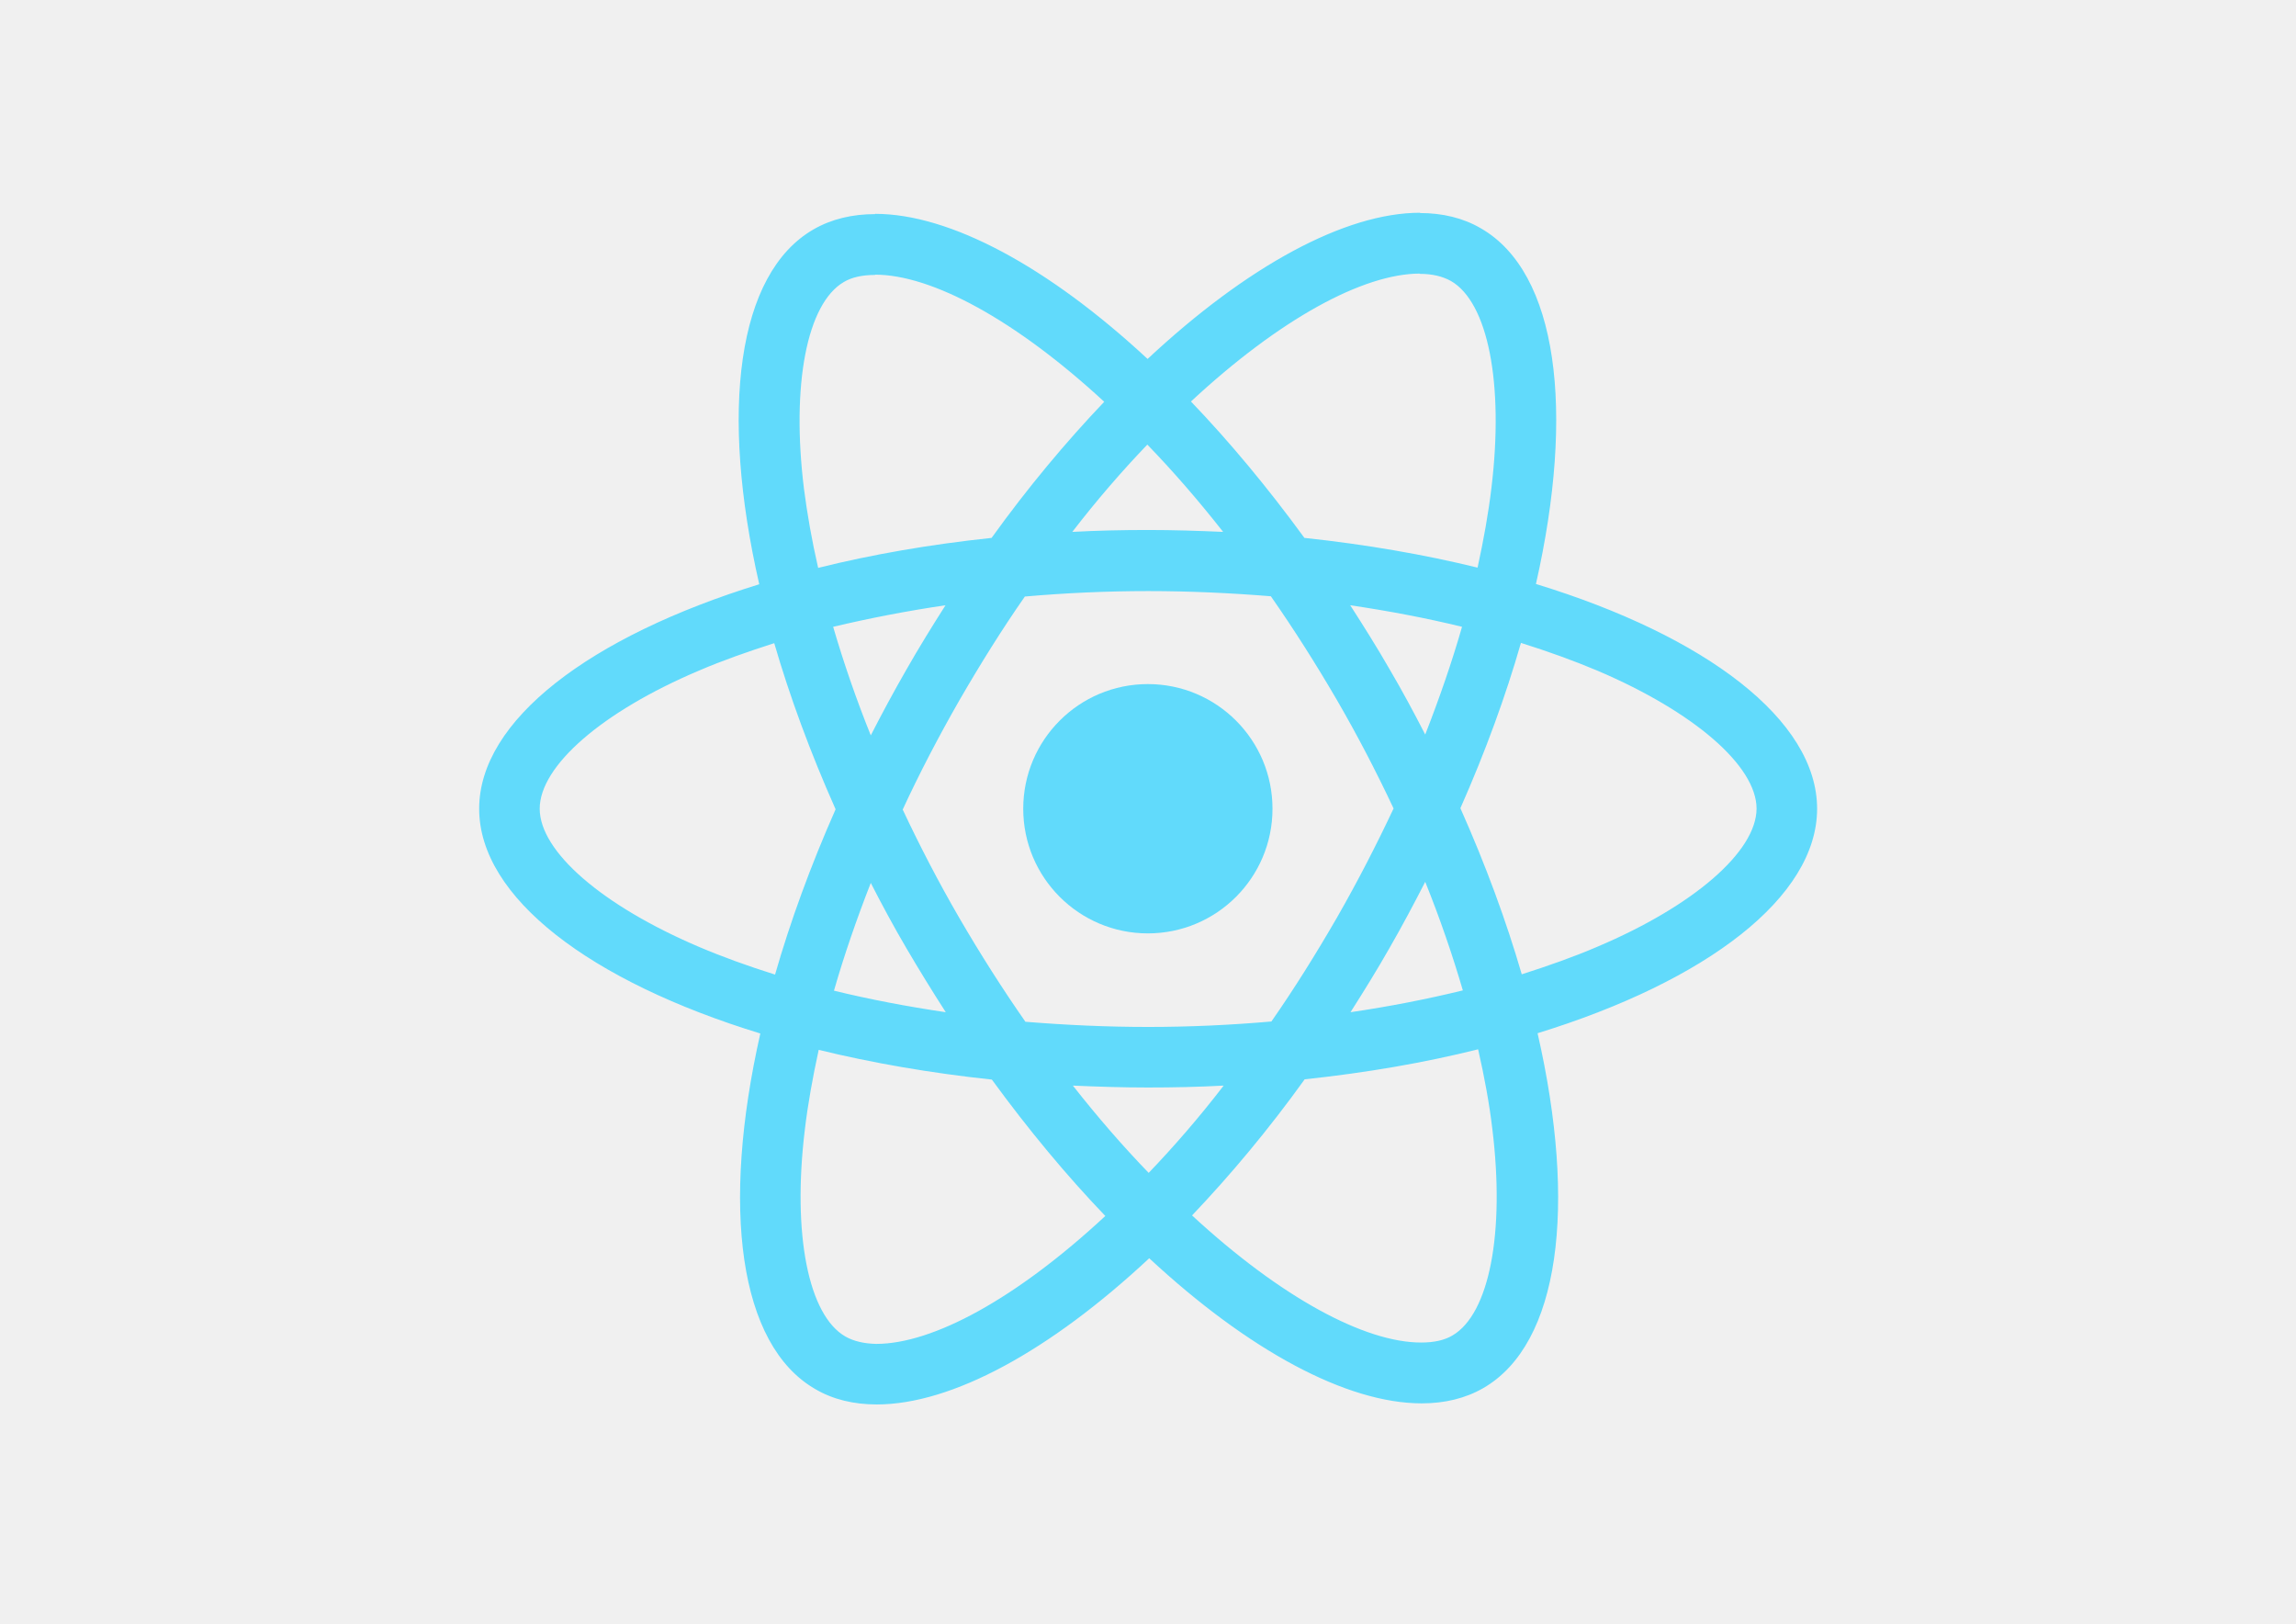
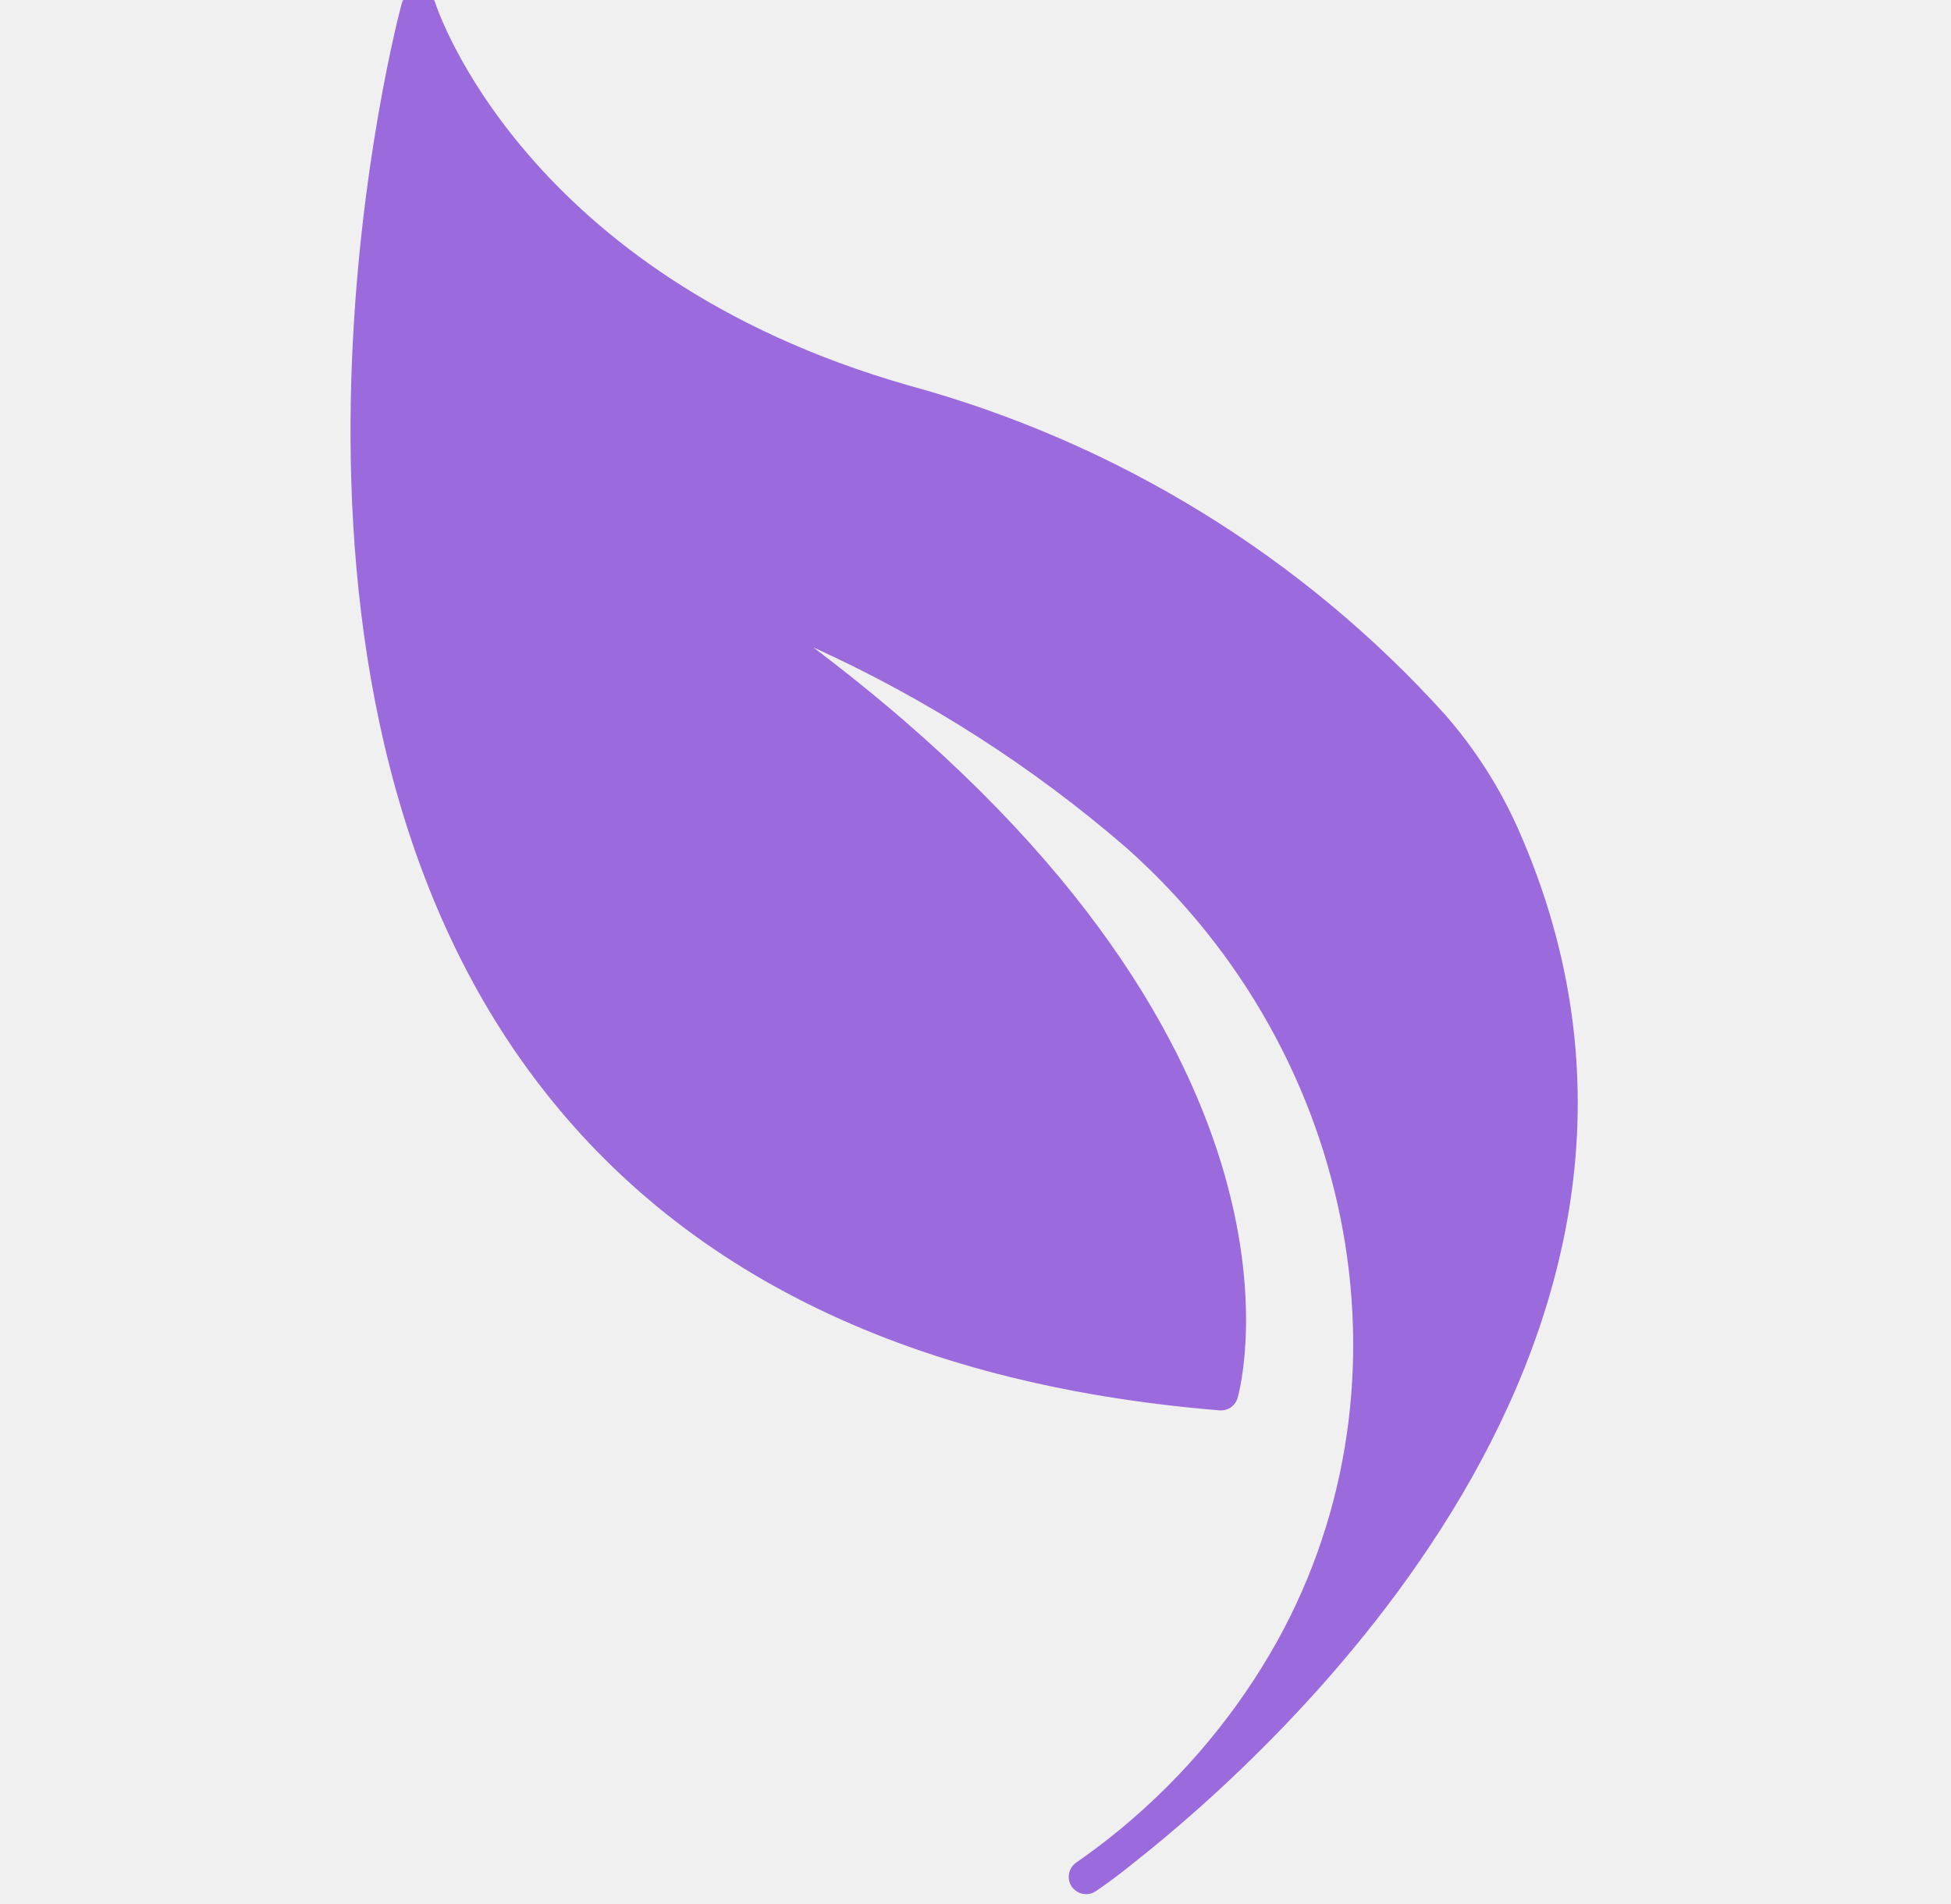
- <svg xmlns="http://www.w3.org/2000/svg" viewBox="0 0 841.9 595.3">
-   <g fill="#61DAFB">
-     <path d="M666.3 296.5c0-32.5-40.7-63.3-103.1-82.4 14.4-63.6 8-114.2-20.2-130.4-6.5-3.8-14.1-5.6-22.4-5.6v22.3c4.6 0 8.3.9 11.4 2.6 13.6 7.8 19.5 37.5 14.9 75.7-1.1 9.4-2.9 19.3-5.1 29.4-19.6-4.8-41-8.5-63.5-10.9-13.5-18.5-27.5-35.3-41.6-50 32.6-30.3 63.2-46.9 84-46.9V78c-27.5 0-63.5 19.6-99.9 53.6-36.4-33.8-72.4-53.2-99.9-53.2v22.3c20.7 0 51.4 16.5 84 46.6-14 14.7-28 31.4-41.3 49.9-22.6 2.4-44 6.1-63.6 11-2.3-10-4-19.7-5.2-29-4.7-38.2 1.1-67.9 14.6-75.8 3-1.8 6.9-2.6 11.5-2.6V78.5c-8.4 0-16 1.8-22.6 5.6-28.1 16.2-34.4 66.7-19.9 130.1-62.2 19.2-102.7 49.9-102.7 82.3 0 32.5 40.7 63.3 103.1 82.4-14.4 63.6-8 114.2 20.2 130.4 6.5 3.8 14.1 5.6 22.5 5.6 27.5 0 63.5-19.6 99.9-53.6 36.4 33.8 72.4 53.2 99.9 53.2 8.4 0 16-1.8 22.6-5.6 28.1-16.2 34.4-66.7 19.9-130.1 62-19.1 102.5-49.9 102.5-82.3zm-130.2-66.7c-3.7 12.9-8.3 26.2-13.5 39.5-4.1-8-8.4-16-13.1-24-4.6-8-9.5-15.8-14.4-23.4 14.2 2.1 27.9 4.7 41 7.9zm-45.8 106.5c-7.8 13.5-15.8 26.3-24.1 38.2-14.9 1.3-30 2-45.2 2-15.1 0-30.2-.7-45-1.9-8.3-11.9-16.4-24.6-24.2-38-7.6-13.1-14.5-26.4-20.8-39.8 6.2-13.4 13.2-26.8 20.7-39.9 7.8-13.5 15.8-26.3 24.1-38.2 14.9-1.3 30-2 45.2-2 15.1 0 30.2.7 45 1.9 8.3 11.9 16.4 24.6 24.2 38 7.6 13.1 14.5 26.4 20.8 39.8-6.3 13.4-13.2 26.8-20.7 39.9zm32.3-13c5.4 13.4 10 26.8 13.8 39.8-13.1 3.2-26.9 5.9-41.2 8 4.9-7.7 9.8-15.6 14.4-23.7 4.6-8 8.9-16.1 13-24.1zM421.2 430c-9.3-9.6-18.6-20.3-27.8-32 9 .4 18.2.7 27.5.7 9.4 0 18.7-.2 27.8-.7-9 11.7-18.3 22.4-27.5 32zm-74.4-58.9c-14.2-2.1-27.9-4.7-41-7.9 3.7-12.9 8.3-26.2 13.5-39.5 4.1 8 8.4 16 13.1 24 4.7 8 9.5 15.8 14.4 23.4zM420.7 163c9.3 9.6 18.6 20.3 27.8 32-9-.4-18.2-.7-27.5-.7-9.4 0-18.7.2-27.8.7 9-11.7 18.3-22.4 27.5-32zm-74 58.9c-4.9 7.7-9.8 15.6-14.4 23.7-4.6 8-8.9 16-13 24-5.4-13.4-10-26.8-13.8-39.8 13.1-3.1 26.9-5.8 41.2-7.9zm-90.5 125.2c-35.4-15.1-58.3-34.9-58.3-50.6 0-15.7 22.9-35.6 58.3-50.6 8.6-3.7 18-7 27.7-10.1 5.7 19.6 13.2 40 22.5 60.9-9.2 20.8-16.6 41.1-22.2 60.6-9.9-3.1-19.3-6.5-28-10.2zM310 490c-13.6-7.8-19.5-37.5-14.9-75.7 1.1-9.4 2.9-19.3 5.1-29.4 19.6 4.8 41 8.5 63.5 10.9 13.5 18.5 27.5 35.3 41.6 50-32.6 30.3-63.2 46.9-84 46.9-4.5-.1-8.3-1-11.3-2.7zm237.2-76.2c4.7 38.2-1.1 67.9-14.6 75.8-3 1.8-6.9 2.6-11.5 2.6-20.7 0-51.4-16.5-84-46.6 14-14.7 28-31.4 41.3-49.9 22.6-2.4 44-6.1 63.6-11 2.3 10.1 4.1 19.8 5.2 29.1zm38.5-66.7c-8.6 3.7-18 7-27.7 10.1-5.7-19.6-13.2-40-22.5-60.9 9.2-20.8 16.6-41.1 22.2-60.6 9.9 3.1 19.3 6.5 28.1 10.2 35.4 15.1 58.3 34.9 58.3 50.6-.1 15.7-23 35.6-58.4 50.6zM320.8 78.4z" />
-     <circle cx="420.9" cy="296.5" r="45.7" />
-     <path d="M520.5 78.1z" />
+ <svg xmlns="http://www.w3.org/2000/svg" width="41" height="40" viewBox="0 0 41 40" fill="none">
+   <g clip-path="url(#clip0_64_527)">
+     <path d="M23.83 39.147C23.616 39.321 23.388 39.496 23.16 39.656C23.086 39.707 23.042 39.736 23.034 39.743C22.974 39.786 22.902 39.809 22.828 39.809C22.769 39.809 22.711 39.796 22.658 39.769C22.605 39.742 22.56 39.704 22.526 39.656C22.47 39.576 22.448 39.479 22.465 39.383C22.482 39.288 22.535 39.203 22.614 39.147L22.769 39.038C22.887 38.95 23.064 38.827 23.285 38.652C24.658 37.572 25.815 36.247 26.695 34.747C29.878 29.314 28.603 22.194 23.66 17.809C21.686 16.102 19.473 14.687 17.09 13.605C27.97 21.816 26.099 29.052 26.01 29.372C25.989 29.454 25.939 29.526 25.869 29.576C25.799 29.625 25.713 29.648 25.627 29.641C18.968 29.096 14.04 26.63 10.975 22.31C4.81 13.62 8.404 0.209 8.441 0.078C8.461 0.001 8.505 -0.066 8.568 -0.115C8.631 -0.164 8.708 -0.191 8.788 -0.191H8.795C8.874 -0.191 8.95 -0.167 9.014 -0.121C9.077 -0.075 9.124 -0.011 9.149 0.063C9.163 0.121 10.998 5.787 19.093 8.1C23.45 9.287 27.366 11.691 30.371 15.023C31 15.743 31.517 16.552 31.904 17.423C36.603 28.041 26.776 36.827 23.83 39.147Z" fill="#9B6BDE" />
  </g>
+   <defs>
+     <clipPath id="clip0_64_527">
+       <rect width="40.516" height="40" fill="white" />
+     </clipPath>
+   </defs>
</svg>
